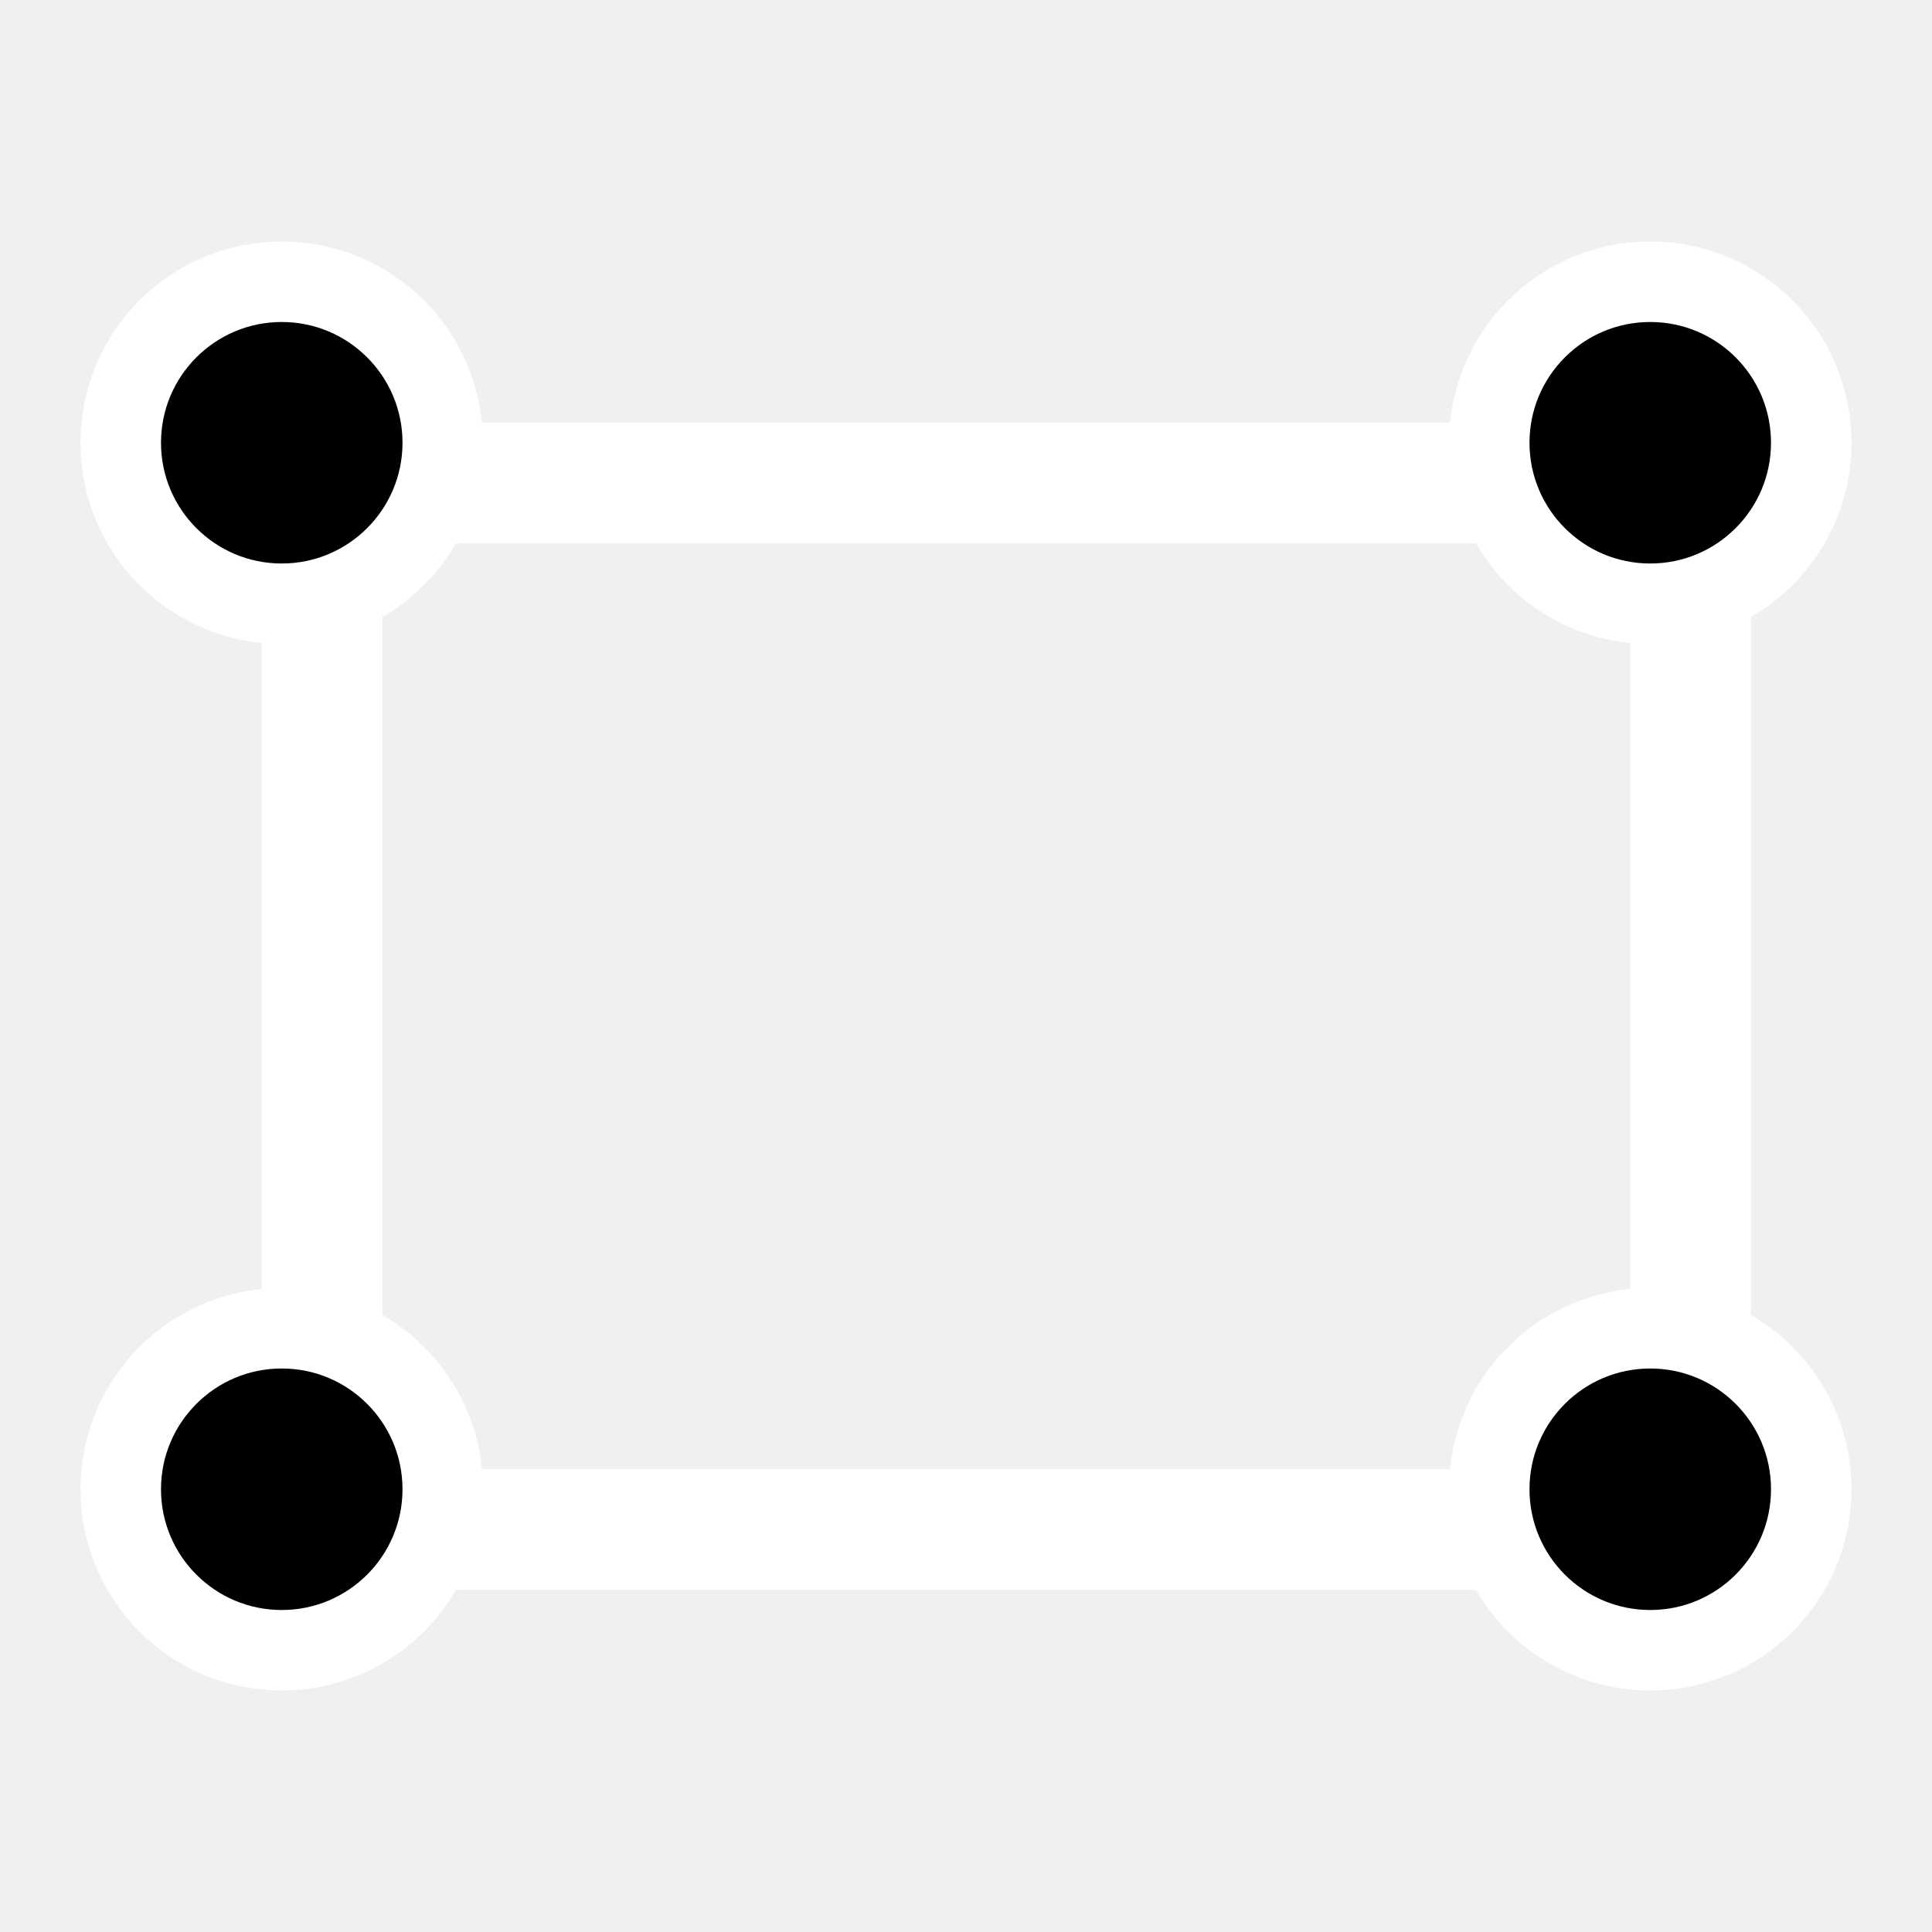
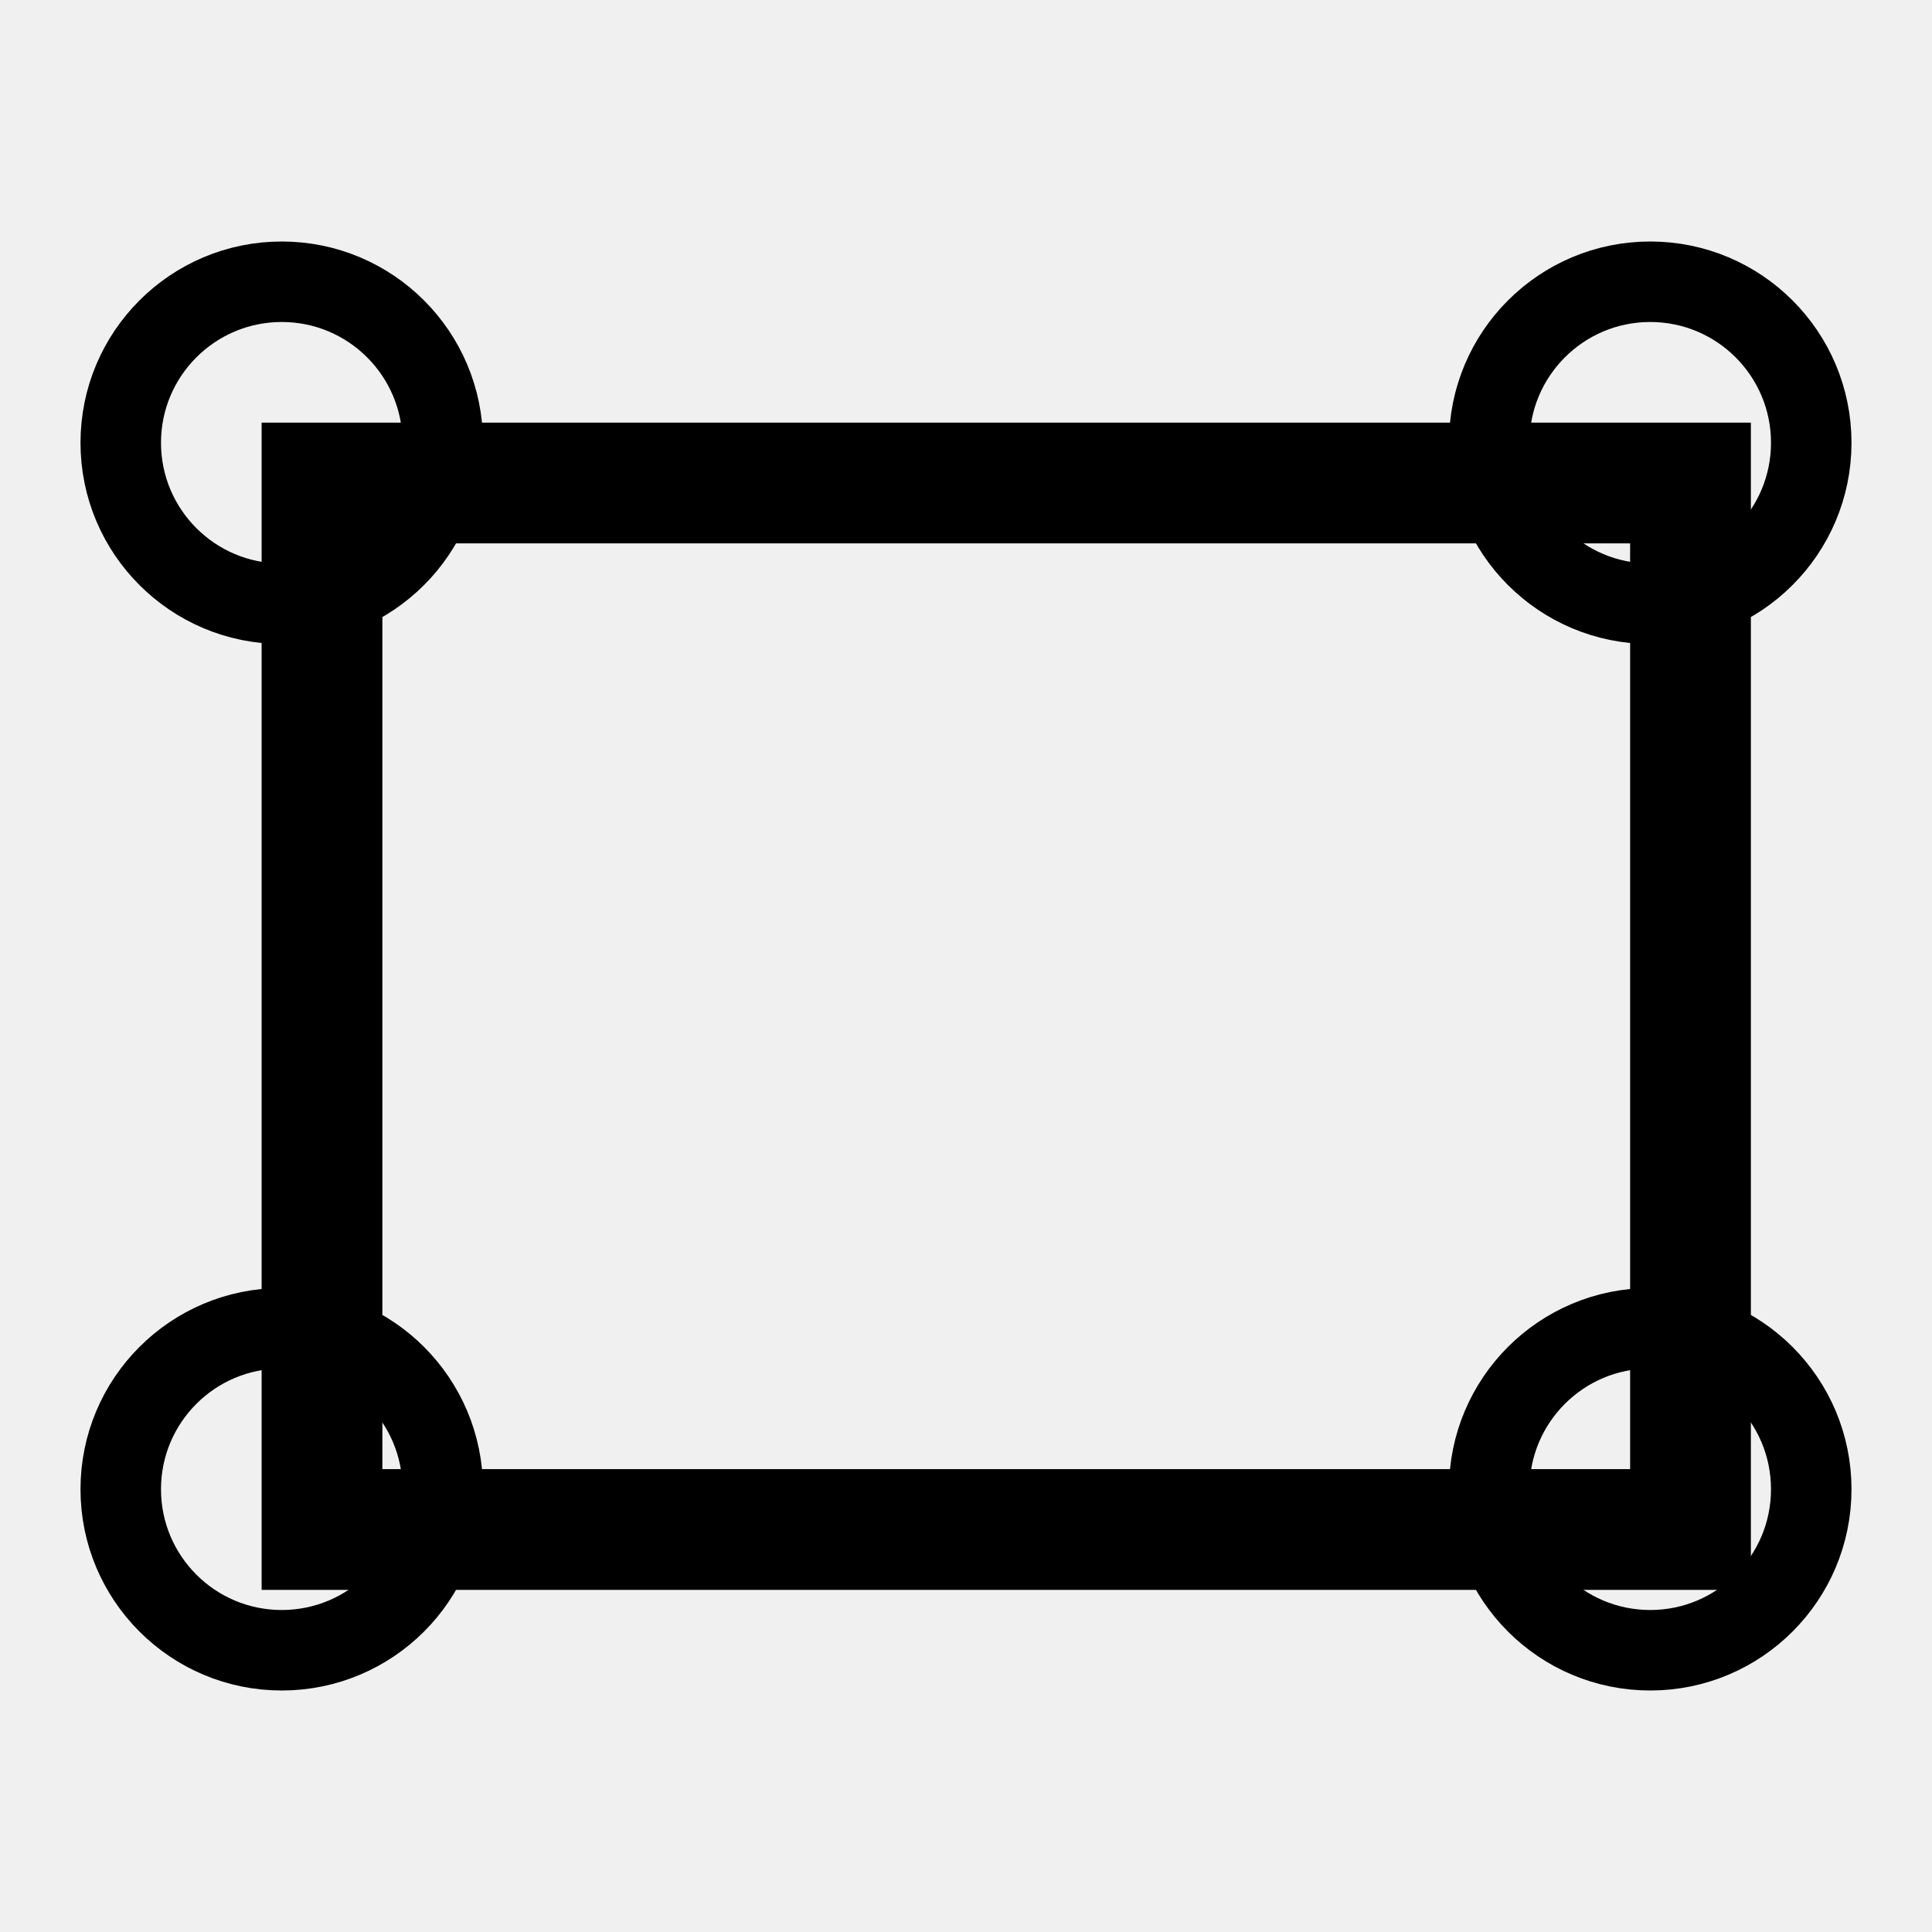
<svg xmlns="http://www.w3.org/2000/svg" width="24" height="24" viewBox="0 0 24 24" fill="none">
-   <rect x="4" y="6" width="17" height="13" stroke="white" stroke-width="1.5" />
-   <circle cx="3.5" cy="5.5" r="2" fill="black" stroke="white" />
-   <circle cx="20.5" cy="5.5" r="2" fill="black" stroke="white" />
-   <circle cx="3.5" cy="18.5" r="2" fill="black" stroke="white" />
-   <circle cx="20.5" cy="18.5" r="2" fill="black" stroke="white" />
+   <rect x="4" y="6" width="17" height="13" stroke="currentColor" stroke-width="1.5" />
+   <circle cx="3.5" cy="5.5" r="2" fill="transparent" stroke="currentColor" />
+   <circle cx="20.5" cy="5.5" r="2" fill="transparent" stroke="currentColor" />
+   <circle cx="3.5" cy="18.5" r="2" fill="transparent" stroke="currentColor" />
+   <circle cx="20.5" cy="18.5" r="2" fill="transparent" stroke="currentColor" />
</svg>
